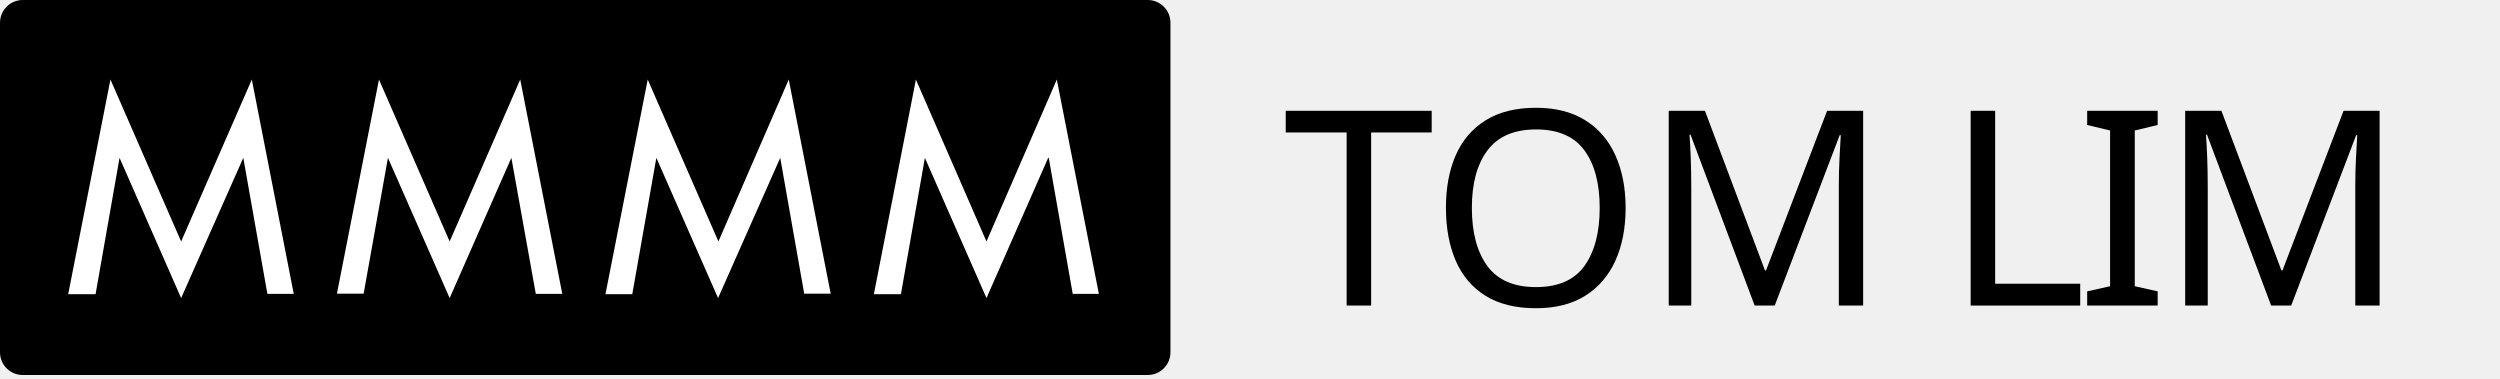
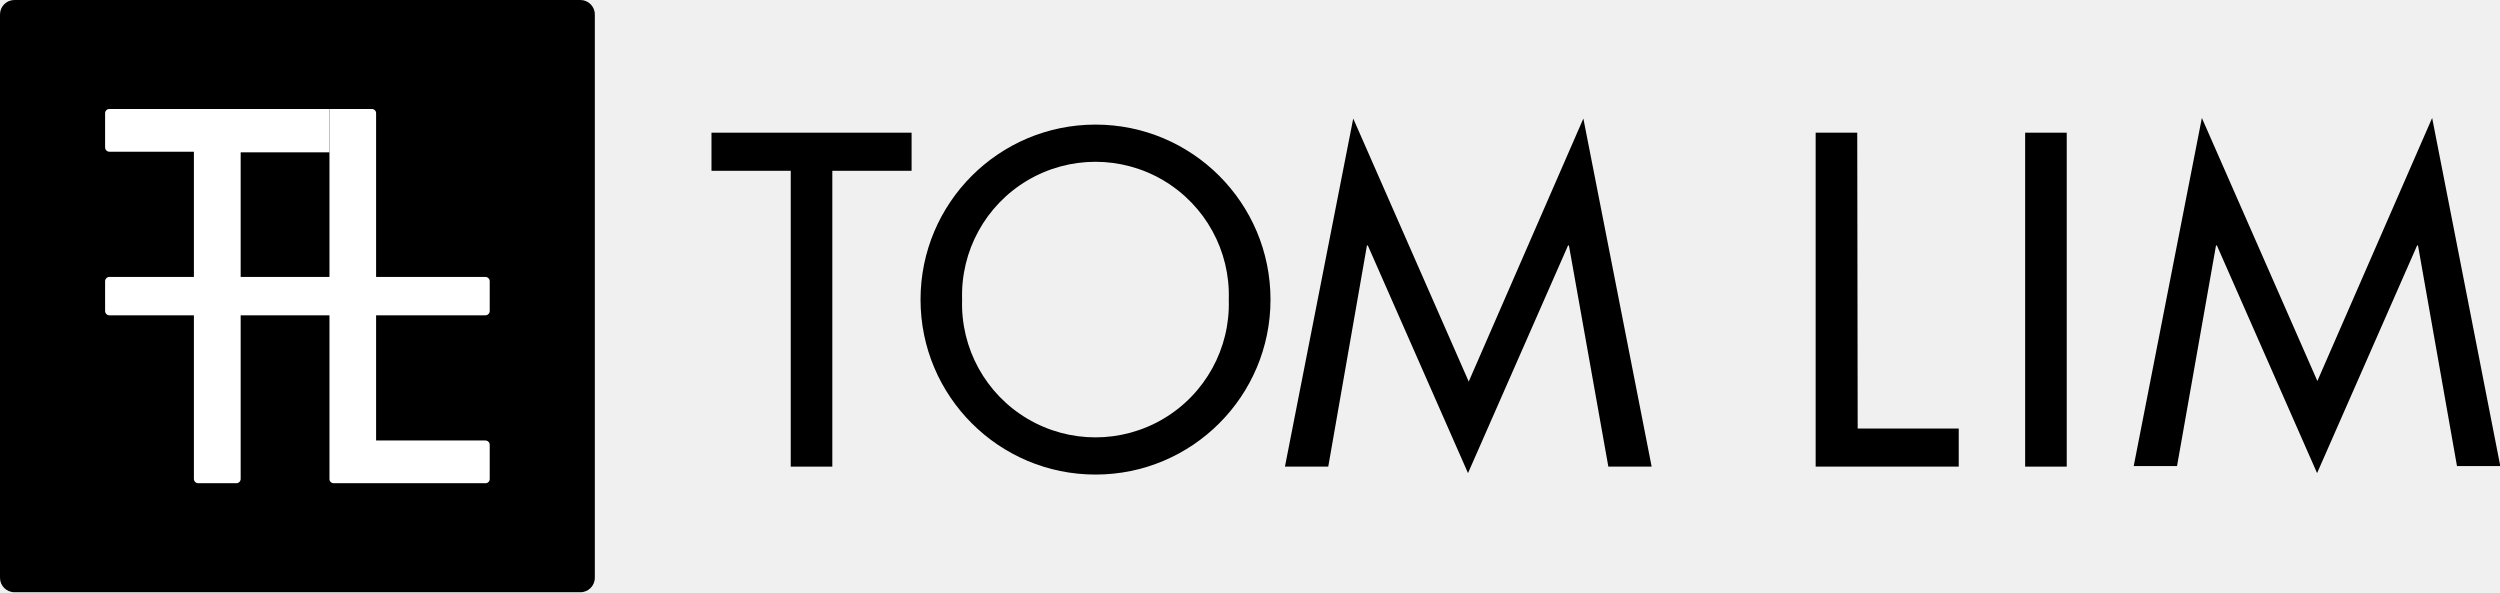
- <svg xmlns="http://www.w3.org/2000/svg" viewBox="0 0 220 33.32">
+ <svg xmlns="http://www.w3.org/2000/svg" viewBox="0 0 173.16 41.02">
  <defs>
-     <style>.cls-1{fill:none;}.cls-2{fill:#fff;}.cls-3{font-size:24px;font-family:FuturaStd-Medium, Futura Std;font-weight:500;}.cls-4{letter-spacing:0.1em;}.cls-5{letter-spacing:0.07em;}</style>
+     <style>.cls-1{fill:#fff;}</style>
  </defs>
  <g id="Layer_2" data-name="Layer 2">
    <g id="Layer_1-2" data-name="Layer 1">
-       <rect class="cls-1" width="220" height="33" />
-       <rect width="103" height="33" rx="2" />
-       <path class="cls-2" d="M10.52,13.89h0l-2.11,12H6L9.72,7l6.22,14.25L22.16,7l3.69,18.86H23.53L21.41,13.89h0L15.94,26.23Z" />
-       <path class="cls-2" d="M34.14,13.89h0L32,25.84H29.65L33.35,7l6.22,14.25L45.78,7l3.7,18.86H47.15L45,13.89h0L39.57,26.23Z" />
-       <path class="cls-2" d="M57.76,13.89h0l-2.12,12H53.28L57,7l6.22,14.25L69.41,7,73.1,25.84H70.77L68.66,13.89h0L63.19,26.23Z" />
-       <path class="cls-2" d="M81.39,13.89h0l-2.11,12H76.9L80.6,7l6.21,14.25L93,7l3.7,18.86H94.4L92.29,13.89h-.05L86.81,26.23Z" />
-       <text class="cls-3" transform="translate(112.91 26.89)">TOM <tspan class="cls-4" x="58.18" y="0">L</tspan>
-         <tspan class="cls-5" x="69.81" y="0">I</tspan>
-         <tspan x="77.06" y="0">M</tspan>
-       </text>
+       <rect width="41.2" height="41.02" rx="1" />
+       <path class="cls-1" d="M16.37,33.47H13.73a.3.3,0,0,1-.3-.3V10.51H7.58a.3.3,0,0,1-.3-.3V7.85a.29.29,0,0,1,.3-.3H22.82v3H16.67V33.17A.3.3,0,0,1,16.37,33.47Z" />
+       <path class="cls-1" d="M26.05,30.51h7.57a.3.3,0,0,1,.3.3v2.36a.29.29,0,0,1-.3.3H23.12a.29.29,0,0,1-.3-.3V7.55h2.93a.29.29,0,0,1,.3.3Z" />
+       <rect class="cls-1" x="7.28" y="19.18" width="26.64" height="2.66" rx="0.3" />
+       <path d="M57.65,32.32H54.77V11.83H49.28V9.19H63.14v2.64H57.65Z" />
+       <path d="M88,20.75a12.12,12.12,0,0,1-24.24,0,12.12,12.12,0,0,1,24.24,0Zm-2.89,0a9.24,9.24,0,1,0-18.47,0,9.24,9.24,0,1,0,18.47,0Z" />
+       <path d="M94.74,17h-.06L92,32.32H89L93.73,8.21l8,18.22,7.94-18.22,4.73,24.11h-3L108.67,17h-.06l-6.93,15.77Z" />
+       <path d="M128.67,29.68h7v2.64h-9.91V9.19h2.88Z" />
+       <path d="M143.15,32.32h-2.88V9.19h2.88Z" />
+       <path d="M153.55,17h-.06l-2.7,15.28h-3l4.72-24.11,8,18.22,7.95-18.22,4.72,24.11h-3L167.48,17h-.06l-6.93,15.77Z" />
    </g>
  </g>
</svg>
